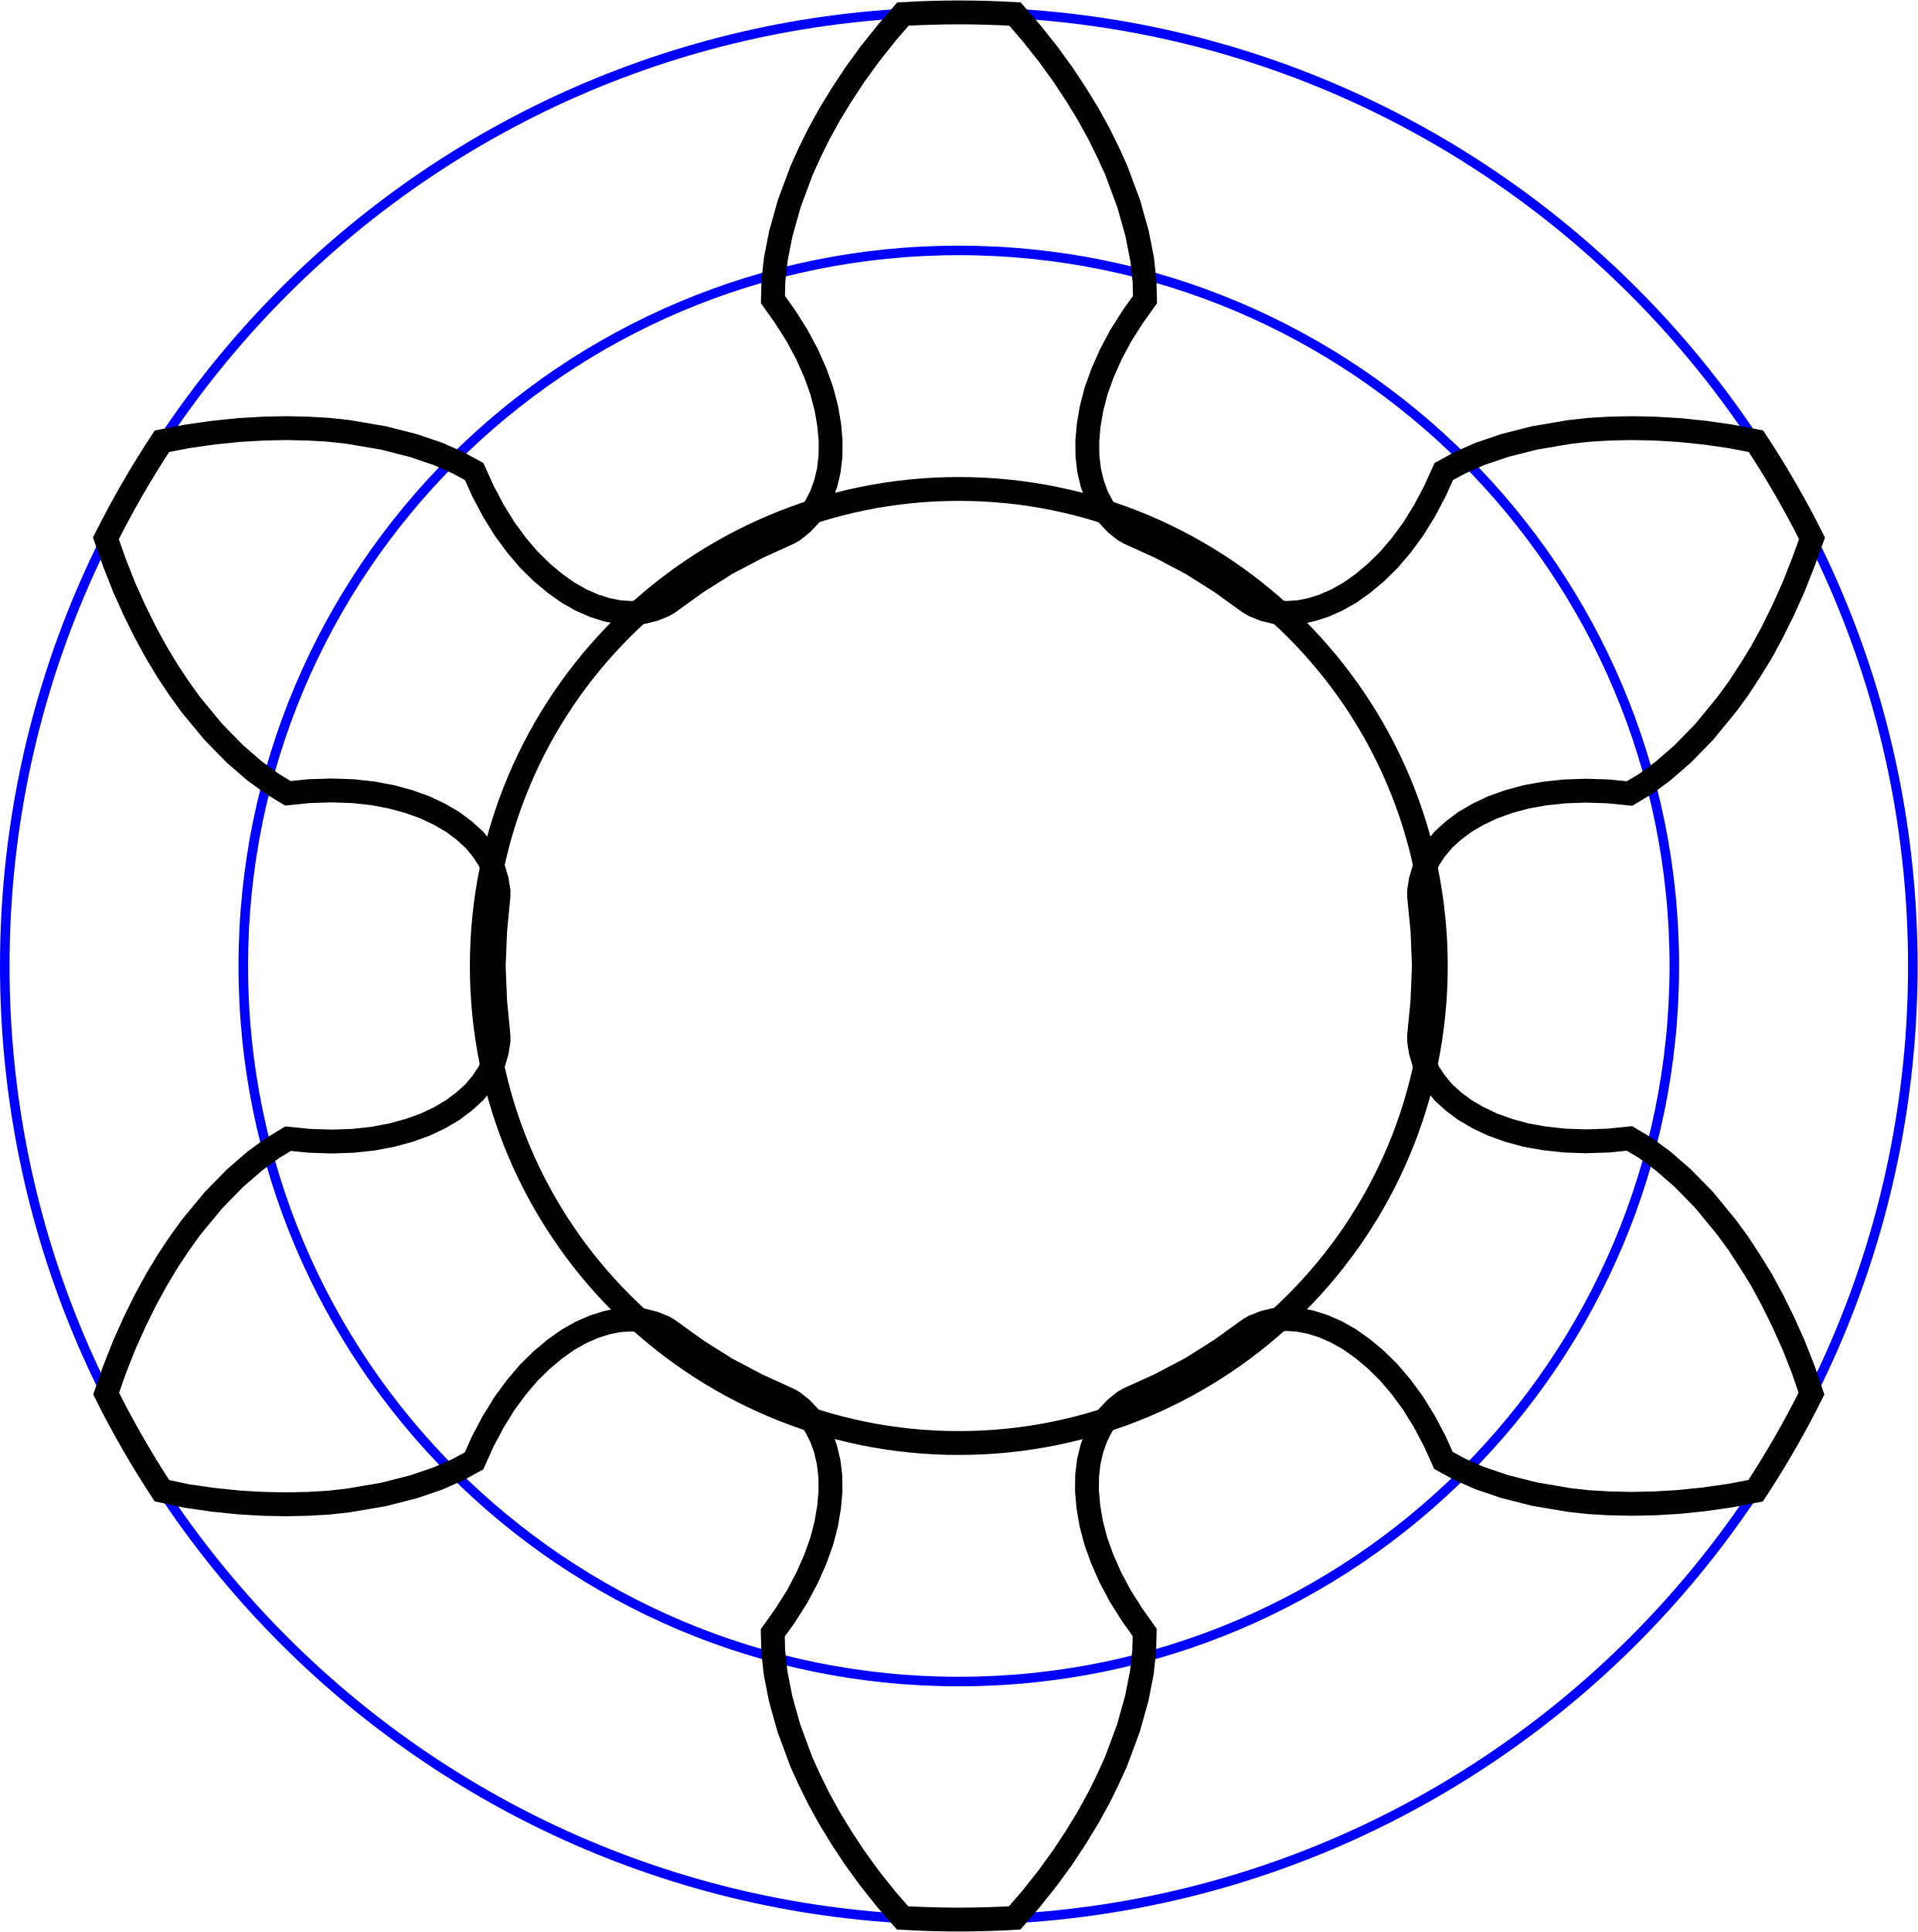
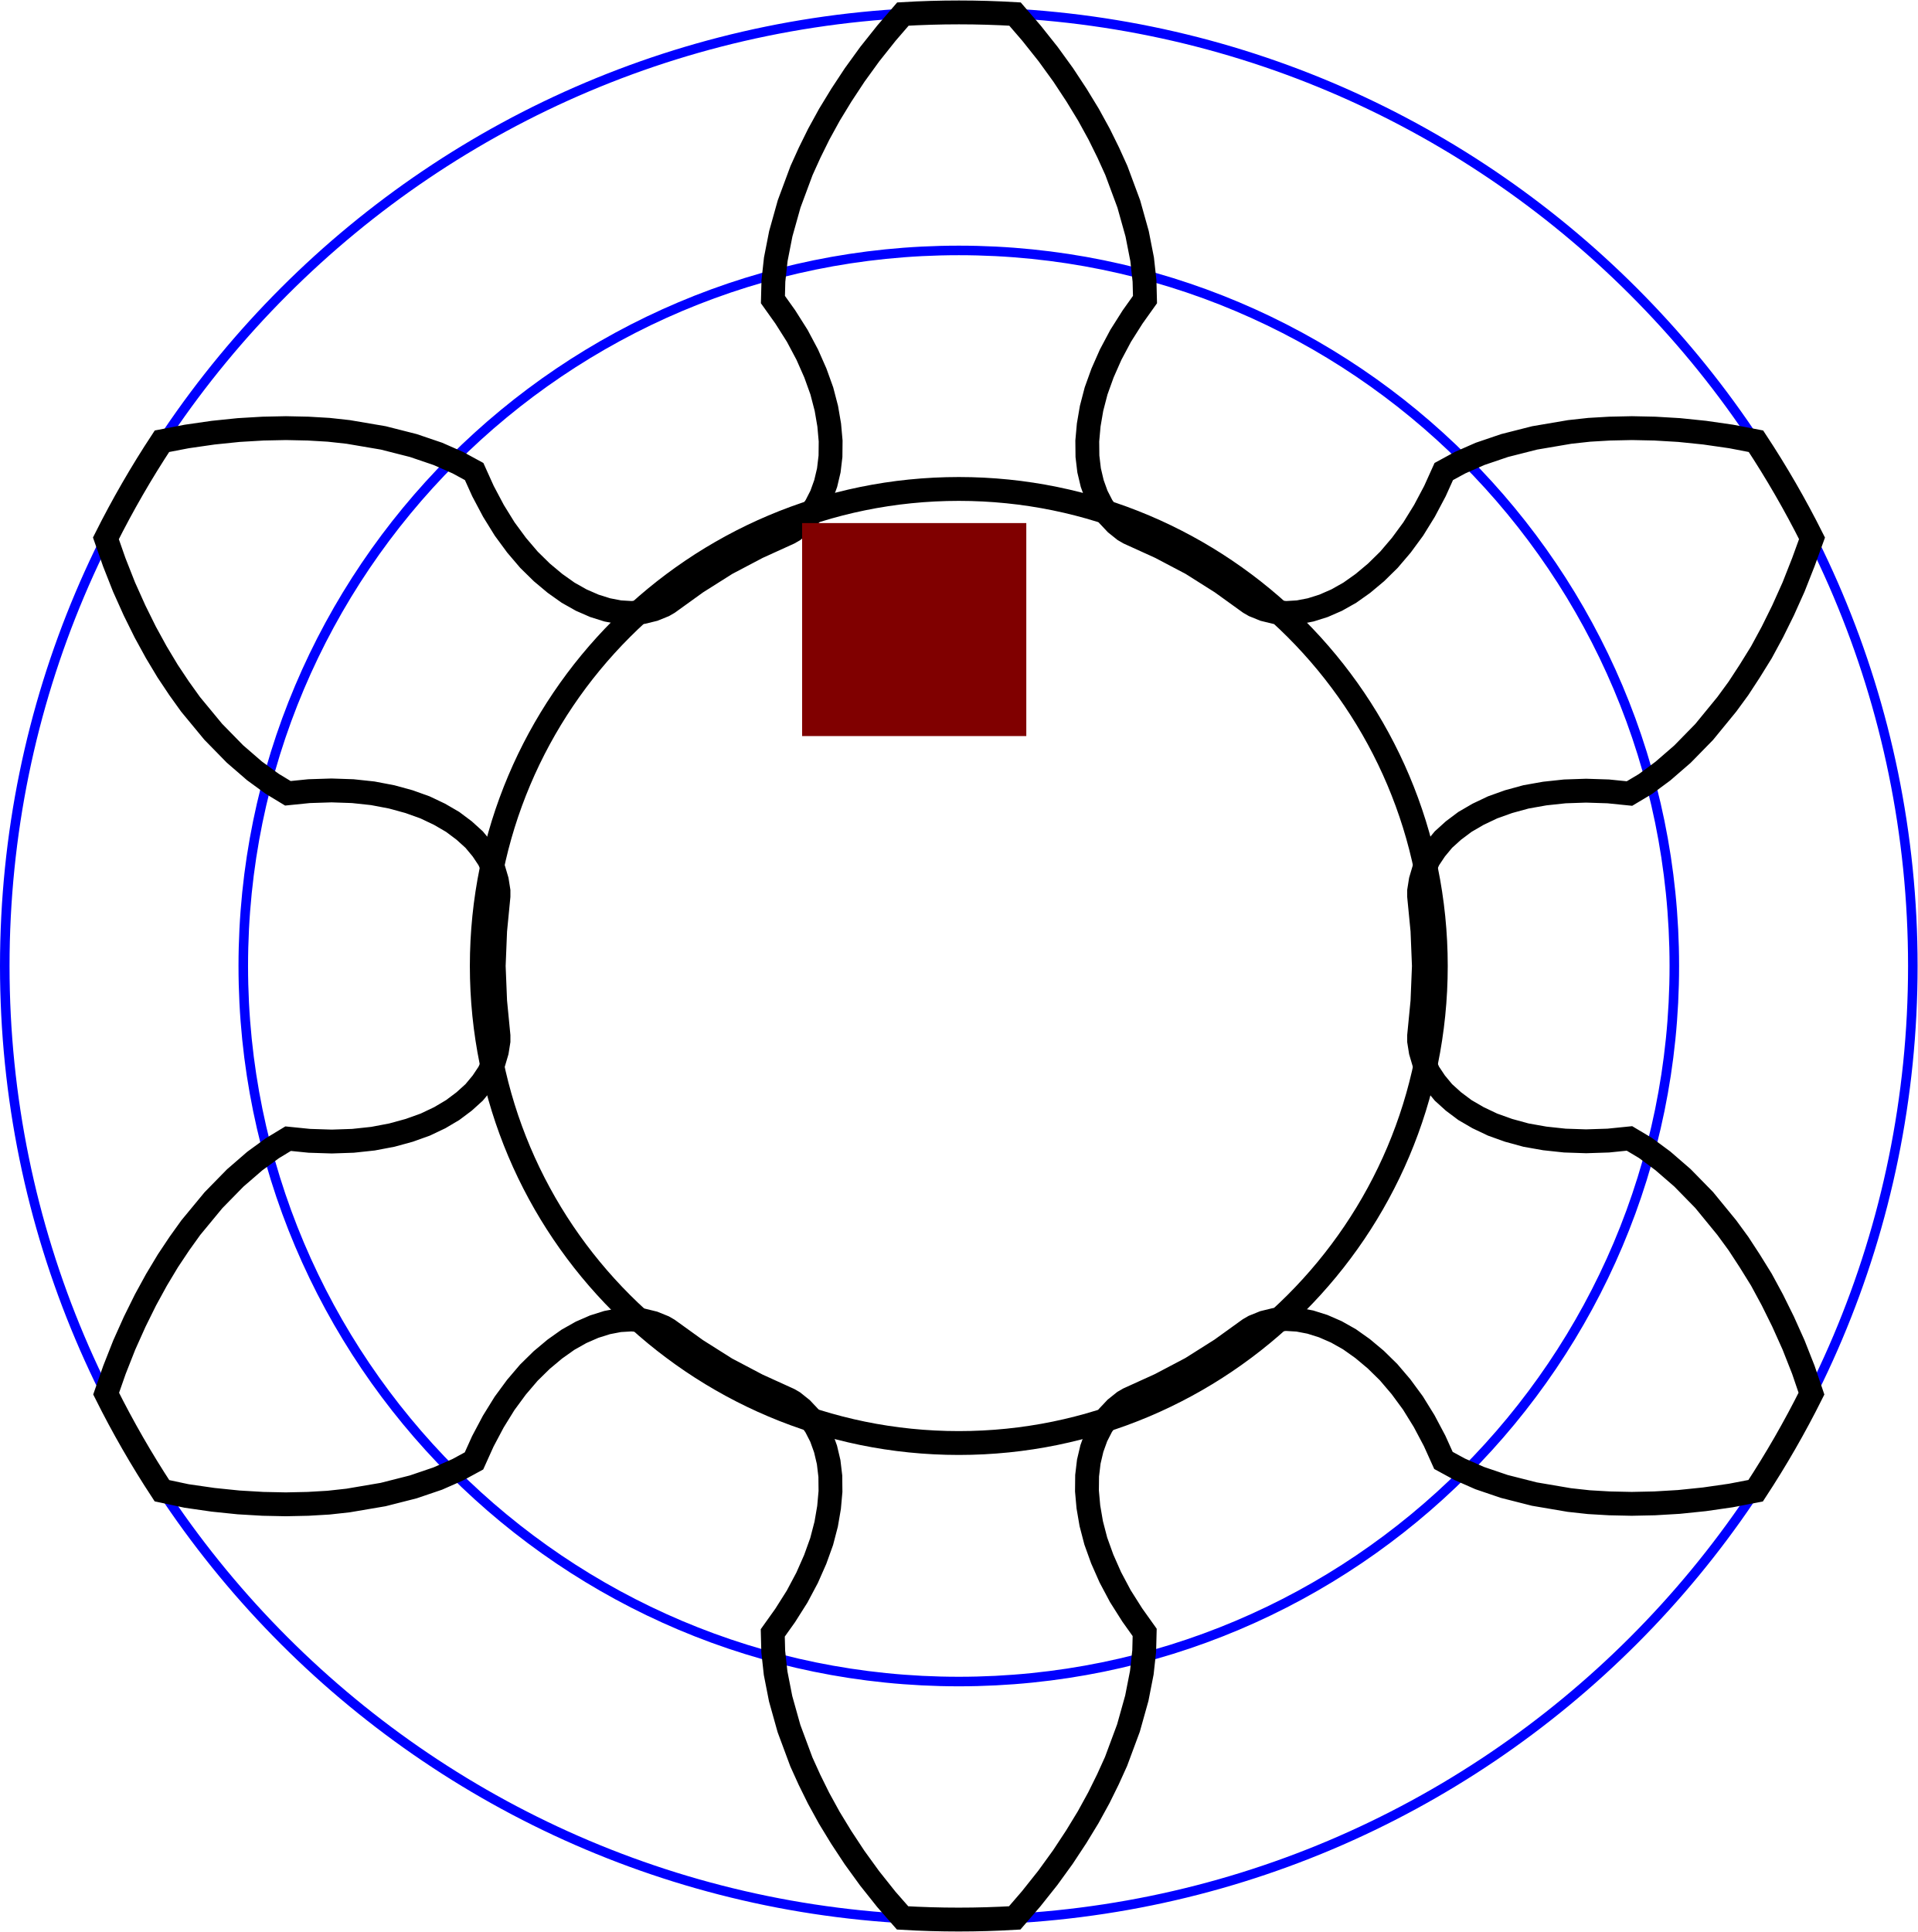
<svg xmlns="http://www.w3.org/2000/svg" viewBox="-11.3 -11.3 8.04 8.1" height="8.1mm" width="8.04mm" version="1.1" id="SvgjsSvg1391">
  <defs id="SvgjsDefs1392" />
  <defs id="defs3" />
  <g id="SvgjsG1393" transform="translate(-19.28,-7.25006)">
    <g transform="translate(12)" id="SvgjsG1394">
      <g fill="none" stroke-width="0.04" stroke="#0000ff" id="SvgjsG1395">
        <circle cy="0" cx="0" r="3" id="SvgjsCircle1396" />
        <circle cy="0" cx="0" r="4" id="SvgjsCircle1397" />
      </g>
      <g fill="none" stroke-width="0.1" stroke="#000000" id="SvgjsG1398">
        <circle cy="0" cx="0" r="2" id="SvgjsCircle1399" />
        <path d="m -0.304,3.913 -0.07,-0.088 -0.063,-0.087 -0.056,-0.085 -0.05,-0.082 -0.045,-0.082 -0.038,-0.077 -0.034,-0.075 -0.052,-0.14 -0.035,-0.125 -0.021,-0.107 -0.01,-0.091 -0.002,-0.078 0.052,-0.073 0.05,-0.079 0.042,-0.079 0.034,-0.077 0.027,-0.075 0.019,-0.073 0.012,-0.07 0.006,-0.067 -6.686e-4,-0.064 -0.007,-0.059 -0.013,-0.055 -0.018,-0.05 -0.023,-0.045 -0.027,-0.039 -0.032,-0.034 -0.035,-0.028 -0.019,-0.011 -0.132,-0.06 -0.131,-0.069 -0.125,-0.079 -0.118,-0.085 -0.019,-0.011 -0.042,-0.017 -0.045,-0.011 -0.048,-0.004 -0.05,0.003 -0.052,0.01 -0.054,0.017 -0.055,0.024 -0.055,0.031 -0.055,0.039 -0.055,0.046 -0.054,0.053 -0.052,0.061 -0.05,0.068 -0.047,0.076 -0.044,0.083 -0.037,0.082 -0.068,0.037 -0.084,0.037 -0.103,0.035 -0.126,0.032 -0.147,0.025 -0.082,0.009 -0.086,0.005 -0.093,0.002 -0.096,-0.002 -0.102,-0.006 -0.107,-0.011 -0.111,-0.016 L -3.341,2.2 A 4,4 0 0 1 -3.575,1.793 l 0.035,-0.1 0.041,-0.104 0.044,-0.098 0.045,-0.091 0.046,-0.084 0.048,-0.08 0.048,-0.072 0.048,-0.067 0.095,-0.115 0.091,-0.093 0.082,-0.071 0.074,-0.054 0.066,-0.04 0.089,0.009 0.094,0.003 0.089,-0.003 0.084,-0.009 0.079,-0.015 0.073,-0.02 0.067,-0.024 0.061,-0.029 L -2.122,0.604 -2.074,0.568 -2.032,0.53 -1.998,0.489 -1.97,0.447 -1.95,0.403 -1.937,0.359 -1.93,0.315 -1.93,0.292 -1.944,0.148 -1.95,0 -1.944,-0.148 -1.93,-0.292 -1.93,-0.315 -1.937,-0.359 -1.95,-0.403 -1.97,-0.447 -1.998,-0.489 -2.032,-0.53 -2.074,-0.568 l -0.048,-0.036 -0.055,-0.032 -0.061,-0.029 -0.067,-0.024 -0.073,-0.02 -0.079,-0.015 -0.084,-0.009 -0.089,-0.003 -0.094,0.003 -0.089,0.009 -0.066,-0.04 -0.074,-0.054 -0.082,-0.071 -0.091,-0.093 -0.095,-0.115 -0.048,-0.067 -0.048,-0.072 -0.048,-0.08 -0.046,-0.084 -0.045,-0.091 -0.044,-0.098 -0.041,-0.104 -0.035,-0.1 a 4,4 0 0 1 0.235,-0.407 l 0.104,-0.02 0.111,-0.016 0.107,-0.011 0.102,-0.006 0.096,-0.002 0.093,0.002 0.086,0.005 0.082,0.009 0.147,0.025 0.126,0.032 0.103,0.035 0.084,0.037 0.068,0.037 0.037,0.082 0.044,0.083 0.047,0.076 0.05,0.068 0.052,0.061 0.054,0.053 0.055,0.046 0.055,0.039 0.055,0.031 0.055,0.024 0.054,0.017 0.052,0.01 0.05,0.003 0.048,-0.004 0.045,-0.011 0.042,-0.017 0.019,-0.011 0.118,-0.085 0.125,-0.079 0.131,-0.069 0.132,-0.06 0.019,-0.011 0.035,-0.028 0.032,-0.034 0.027,-0.039 0.023,-0.045 0.018,-0.05 0.013,-0.055 0.007,-0.059 6.686e-4,-0.064 -0.006,-0.067 -0.012,-0.07 -0.019,-0.073 -0.027,-0.075 -0.034,-0.077 -0.042,-0.079 -0.05,-0.079 -0.052,-0.073 0.002,-0.078 0.01,-0.091 0.021,-0.107 0.035,-0.125 0.052,-0.14 0.034,-0.075 0.038,-0.077 0.045,-0.082 0.05,-0.082 0.056,-0.085 0.063,-0.087 0.07,-0.088 0.069,-0.08 a 4,4 0 0 1 0.47,0 l 0.069,0.08 0.07,0.088 0.063,0.087 0.056,0.085 0.05,0.082 0.045,0.082 0.038,0.077 0.034,0.075 0.052,0.14 0.035,0.125 0.021,0.107 0.01,0.091 0.002,0.078 -0.052,0.073 -0.05,0.079 -0.042,0.079 -0.034,0.077 -0.027,0.075 -0.019,0.073 -0.012,0.07 -0.006,0.067 6.686e-4,0.064 0.007,0.059 0.013,0.055 0.018,0.05 0.023,0.045 0.027,0.039 0.032,0.034 0.035,0.028 0.019,0.011 0.132,0.06 0.131,0.069 0.125,0.079 0.118,0.085 0.019,0.011 0.042,0.017 0.045,0.011 0.048,0.004 0.05,-0.003 0.052,-0.01 0.054,-0.017 0.055,-0.024 0.055,-0.031 0.055,-0.039 0.055,-0.046 0.054,-0.053 0.052,-0.061 0.05,-0.068 0.047,-0.076 0.044,-0.083 0.037,-0.082 0.068,-0.037 0.084,-0.037 0.103,-0.035 0.126,-0.032 0.147,-0.025 0.082,-0.009 0.086,-0.005 0.093,-0.002 0.096,0.002 0.102,0.006 0.107,0.011 0.111,0.016 0.104,0.02 a 4,4 0 0 1 0.235,0.407 L 3.541,-1.693 3.5,-1.589 3.456,-1.491 3.411,-1.4 3.365,-1.315 3.316,-1.236 3.269,-1.164 3.22,-1.097 3.125,-0.981 3.034,-0.888 2.952,-0.817 2.879,-0.763 2.812,-0.723 2.723,-0.732 2.63,-0.735 2.541,-0.732 2.457,-0.723 2.378,-0.709 2.305,-0.689 2.238,-0.665 2.177,-0.636 2.122,-0.604 2.074,-0.568 2.032,-0.53 1.998,-0.489 1.97,-0.447 1.95,-0.403 1.937,-0.359 1.93,-0.315 1.93,-0.292 1.944,-0.148 1.95,0 1.944,0.148 1.93,0.292 1.93,0.315 1.937,0.359 1.95,0.403 1.97,0.447 1.998,0.489 2.032,0.53 2.074,0.568 2.122,0.604 2.177,0.636 2.238,0.665 2.305,0.689 2.378,0.709 2.457,0.723 2.541,0.732 2.63,0.735 2.723,0.732 2.812,0.723 2.879,0.763 2.952,0.817 3.034,0.888 3.125,0.981 3.22,1.097 3.269,1.164 3.316,1.236 3.365,1.315 3.411,1.4 3.456,1.491 3.5,1.589 3.541,1.693 3.575,1.793 A 4,4 0 0 1 3.341,2.2 l -0.104,0.02 -0.111,0.016 -0.107,0.011 -0.102,0.006 -0.096,0.002 -0.093,-0.002 -0.086,-0.005 -0.082,-0.009 -0.147,-0.025 -0.126,-0.032 -0.103,-0.035 -0.084,-0.037 -0.068,-0.037 -0.037,-0.082 -0.044,-0.083 -0.047,-0.076 -0.05,-0.068 -0.052,-0.061 -0.054,-0.053 -0.055,-0.046 -0.055,-0.039 -0.055,-0.031 -0.055,-0.024 -0.054,-0.017 -0.052,-0.01 -0.05,-0.003 -0.048,0.004 -0.045,0.011 -0.042,0.017 -0.019,0.011 -0.118,0.085 -0.125,0.079 -0.131,0.069 -0.132,0.06 -0.019,0.011 -0.035,0.028 -0.032,0.034 -0.027,0.039 -0.023,0.045 -0.018,0.05 -0.013,0.055 -0.007,0.059 -6.686e-4,0.064 0.006,0.067 0.012,0.07 0.019,0.073 0.027,0.075 0.034,0.077 0.042,0.079 0.05,0.079 0.052,0.073 -0.002,0.078 -0.01,0.091 -0.021,0.107 -0.035,0.125 -0.052,0.14 -0.034,0.075 -0.038,0.077 -0.045,0.082 -0.05,0.082 -0.056,0.085 -0.063,0.087 -0.07,0.088 -0.069,0.08 a 4,4 0 0 1 -0.47,0 z" id="SvgjsPath1400" />
      </g>
    </g>
  </g>
+   <rect style="fill:#800000;stroke-width:0.265" id="rect80" width="0.94" height="0.893" x="-7.937" y="-9.107" />
</svg>
